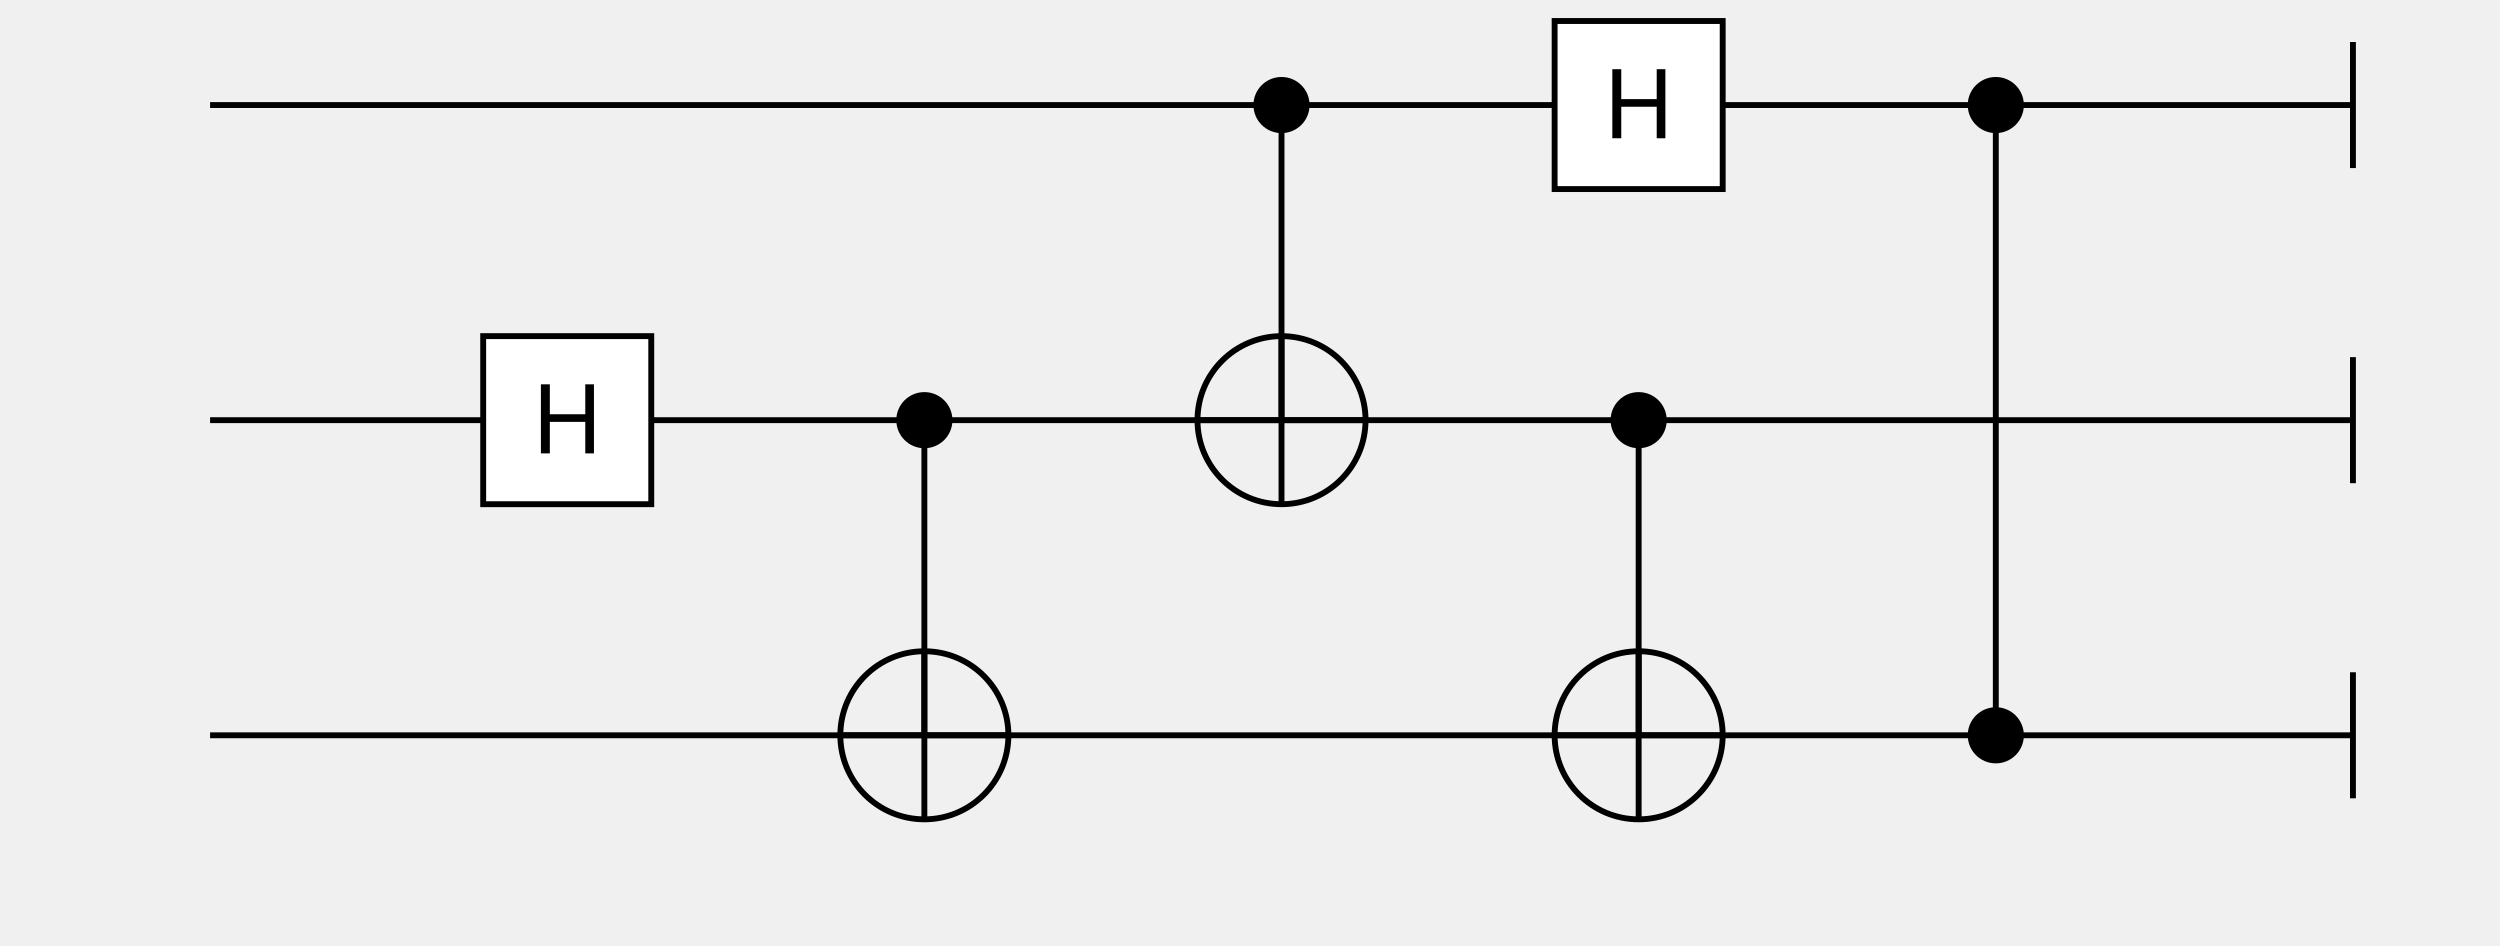
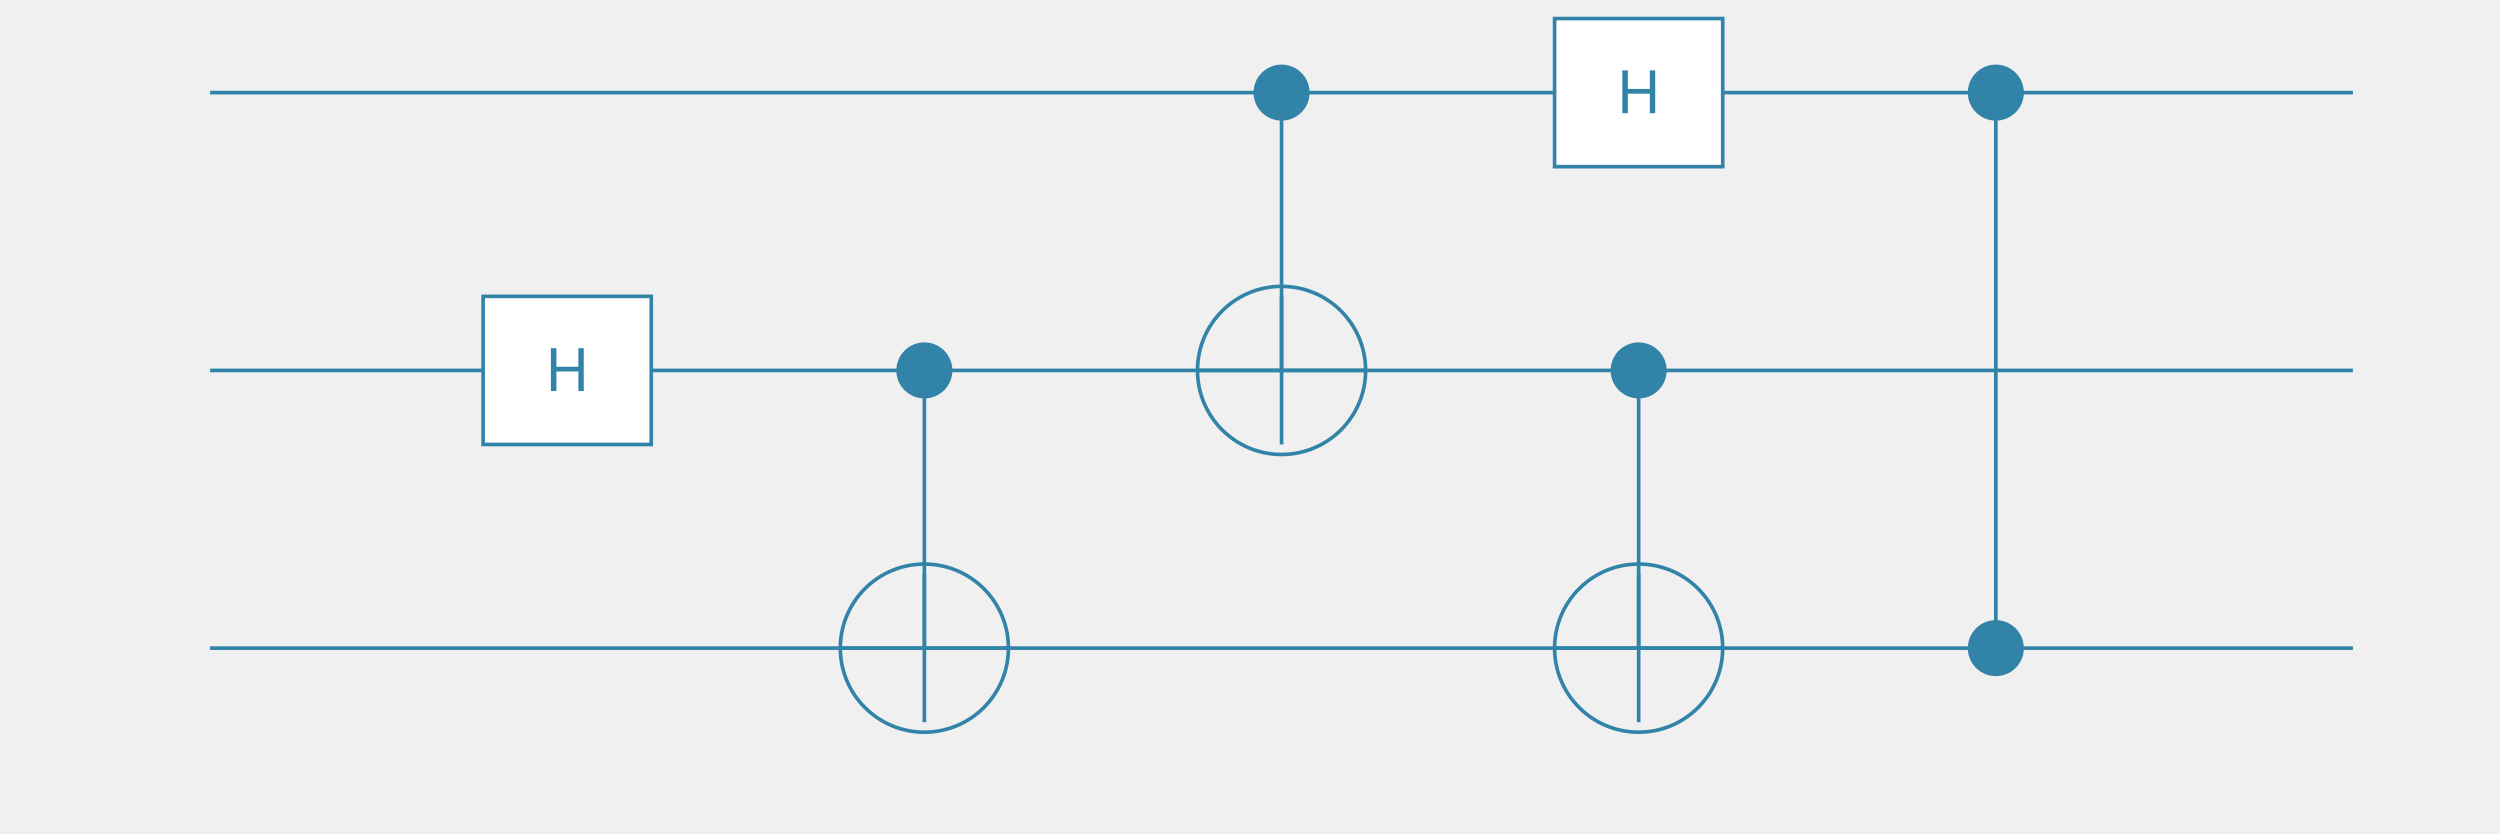
- <svg xmlns="http://www.w3.org/2000/svg" version="1.2" width="148.75mm" height="56.25mm" viewBox="0 0 148.75 56.25" stroke="none" fill="#000000" stroke-width="0.3" font-size="3.88">
+ <svg xmlns="http://www.w3.org/2000/svg" version="1.2" width="240mm" height="80mm" viewBox="0 0 240 80" stroke="none" fill="#000000" stroke-width="0.3" font-size="3.88">
  <defs>
    <marker id="arrow" markerWidth="15" markerHeight="7" refX="5" refY="3.5" orient="auto" markerUnits="strokeWidth">
      <path d="M0,0 L15,3.5 L0,7 z" stroke="context-stroke" fill="context-stroke" />
    </marker>
  </defs>
-   <g stroke-width="0.35" stroke="#000000" id="img-f4092050-1">
-     <g transform="translate(129.37,43.75)">
-       <path fill="none" d="M10.62,0 L-10.62,0 " class="primitive" />
+   <g stroke-width="0.35" stroke="#3283A8" id="img-d5e41001-1">
+     <g transform="translate(37.31,35.56)">
+       <path fill="none" d="M17.14,0 L-17.14,0 " class="primitive" />
+     </g>
+     <g transform="translate(88.74,48.89)">
+       <path fill="none" d="M0,13.33 L0,-13.33 " class="primitive" />
+     </g>
+     <g transform="translate(71.6,35.56)">
+       <path fill="none" d="M17.14,0 L-17.14,0 " class="primitive" />
+     </g>
+     <g transform="translate(54.45,62.22)">
+       <path fill="none" d="M34.29,0 L-34.29,0 " class="primitive" />
+     </g>
+     <g transform="translate(123.03,22.22)">
+       <path fill="none" d="M0,13.33 L0,-13.33 " class="primitive" />
+     </g>
+     <g transform="translate(71.6,8.89)">
+       <path fill="none" d="M51.43,0 L-51.43,0 " class="primitive" />
+     </g>
+     <g transform="translate(105.88,35.56)">
+       <path fill="none" d="M17.14,0 L-17.14,0 " class="primitive" />
+     </g>
+     <g transform="translate(140.17,8.89)">
+       <path fill="none" d="M17.14,0 L-17.14,0 " class="primitive" />
+     </g>
+     <g transform="translate(157.31,48.89)">
+       <path fill="none" d="M0,13.33 L0,-13.33 " class="primitive" />
+     </g>
+     <g transform="translate(140.17,35.56)">
+       <path fill="none" d="M17.14,0 L-17.14,0 " class="primitive" />
+     </g>
+     <g transform="translate(123.03,62.22)">
+       <path fill="none" d="M34.29,0 L-34.29,0 " class="primitive" />
+     </g>
+     <g transform="translate(191.6,35.56)">
+       <path fill="none" d="M0,26.67 L0,-26.67 " class="primitive" />
+     </g>
+     <g transform="translate(174.45,8.89)">
+       <path fill="none" d="M17.14,0 L-17.14,0 " class="primitive" />
+     </g>
+     <g transform="translate(174.45,35.56)">
+       <path fill="none" d="M17.14,0 L-17.14,0 " class="primitive" />
+     </g>
+     <g transform="translate(174.45,62.22)">
+       <path fill="none" d="M17.14,0 L-17.14,0 " class="primitive" />
+     </g>
+     <g transform="translate(208.74,8.89)">
+       <path fill="none" d="M17.14,0 L-17.14,0 " class="primitive" />
+     </g>
+     <g transform="translate(208.74,35.56)">
+       <path fill="none" d="M17.14,0 L-17.14,0 " class="primitive" />
+     </g>
+     <g transform="translate(208.74,62.22)">
+       <path fill="none" d="M17.14,0 L-17.14,0 " class="primitive" />
    </g>
  </g>
-   <g stroke-width="0.35" stroke="#000000" id="img-f4092050-2">
-     <g transform="translate(140,43.75)">
-       <path fill="none" d="M0,-3.75 L0,3.75 " class="primitive" />
+   <g stroke-width="0.35" stroke="#3283A8" id="img-d5e41001-2">
+     <g transform="translate(88.74,62.22)">
+       <path d="M0,-7.11 L0,7.11  z" class="primitive" />
+     </g>
+     <g transform="translate(123.03,35.56)">
+       <path d="M0,-7.11 L0,7.11  z" class="primitive" />
+     </g>
+     <g transform="translate(157.31,62.22)">
+       <path d="M0,-7.11 L0,7.11  z" class="primitive" />
    </g>
  </g>
-   <g stroke-width="0.35" stroke="#000000" id="img-f4092050-3">
-     <g transform="translate(129.37,25)">
-       <path fill="none" d="M10.62,0 L-10.62,0 " class="primitive" />
+   <g stroke-width="0.35" stroke="#3283A8" id="img-d5e41001-3">
+     <g transform="translate(88.74,62.22)">
+       <path d="M-8.07,0 L8.07,0  z" class="primitive" />
+     </g>
+     <g transform="translate(123.03,35.56)">
+       <path d="M-8.07,0 L8.07,0  z" class="primitive" />
+     </g>
+     <g transform="translate(157.31,62.22)">
+       <path d="M-8.07,0 L8.07,0  z" class="primitive" />
    </g>
  </g>
-   <g stroke-width="0.35" stroke="#000000" id="img-f4092050-4">
-     <g transform="translate(140,25)">
-       <path fill="none" d="M0,-3.75 L0,3.75 " class="primitive" />
+   <g fill="#000000" fill-opacity="0.000" stroke-width="0.35" stroke="#3283A8" id="img-d5e41001-4">
+     <g transform="translate(88.74,62.22)">
+       <circle cx="0" cy="0" r="8.07" class="primitive" />
+     </g>
+     <g transform="translate(123.03,35.56)">
+       <circle cx="0" cy="0" r="8.07" class="primitive" />
+     </g>
+     <g transform="translate(157.31,62.22)">
+       <circle cx="0" cy="0" r="8.07" class="primitive" />
    </g>
  </g>
-   <g stroke-width="0.35" stroke="#000000" id="img-f4092050-5">
-     <g transform="translate(129.37,6.25)">
-       <path fill="none" d="M10.62,0 L-10.62,0 " class="primitive" />
+   <g stroke-width="0" fill="#3283A8" id="img-d5e41001-5">
+     <g transform="translate(88.74,35.56)">
+       <circle cx="0" cy="0" r="2.69" class="primitive" />
+     </g>
+     <g transform="translate(123.03,8.89)">
+       <circle cx="0" cy="0" r="2.69" class="primitive" />
+     </g>
+     <g transform="translate(157.31,35.56)">
+       <circle cx="0" cy="0" r="2.69" class="primitive" />
+     </g>
+     <g transform="translate(191.6,8.89)">
+       <circle cx="0" cy="0" r="2.69" class="primitive" />
+     </g>
+     <g transform="translate(191.6,62.22)">
+       <circle cx="0" cy="0" r="2.69" class="primitive" />
    </g>
  </g>
-   <g stroke-width="0.35" stroke="#000000" id="img-f4092050-6">
-     <g transform="translate(140,6.25)">
-       <path fill="none" d="M0,-3.75 L0,3.75 " class="primitive" />
+   <g stroke-width="0.35" stroke="#3283A8" fill="#FFFFFF" id="img-d5e41001-6">
+     <g transform="translate(54.45,35.56)">
+       <path d="M-8.07,-7.11 L8.07,-7.11 8.07,7.11 -8.07,7.11  z" class="primitive" />
+     </g>
+     <g transform="translate(157.31,8.89)">
+       <path d="M-8.07,-7.11 L8.07,-7.11 8.07,7.11 -8.07,7.11  z" class="primitive" />
    </g>
  </g>
-   <g stroke-width="0.35" stroke="#000000" id="img-f4092050-7">
-     <g transform="translate(108.12,43.75)">
-       <path fill="none" d="M10.62,0 L-10.62,0 " class="primitive" />
-     </g>
-   </g>
-   <g stroke-width="0.35" stroke="#000000" id="img-f4092050-8">
-     <g transform="translate(108.12,25)">
-       <path fill="none" d="M10.62,0 L-10.62,0 " class="primitive" />
-     </g>
-   </g>
-   <g stroke-width="0.35" stroke="#000000" id="img-f4092050-9">
-     <g transform="translate(108.12,6.25)">
-       <path fill="none" d="M10.62,0 L-10.62,0 " class="primitive" />
-     </g>
-   </g>
-   <g stroke-width="0.35" stroke="#000000" id="img-f4092050-10">
-     <g transform="translate(118.75,25)">
-       <path fill="none" d="M0,18.75 L0,-18.75 " class="primitive" />
-     </g>
-   </g>
-   <g stroke-width="0.35" stroke="#000000" id="img-f4092050-11">
-     <g transform="translate(76.25,43.75)">
-       <path fill="none" d="M21.25,0 L-21.25,0 " class="primitive" />
-     </g>
-   </g>
-   <g stroke-width="0.35" stroke="#000000" id="img-f4092050-12">
-     <g transform="translate(86.87,25)">
-       <path fill="none" d="M10.62,0 L-10.62,0 " class="primitive" />
-     </g>
-   </g>
-   <g stroke-width="0.35" stroke="#000000" id="img-f4092050-13">
-     <g transform="translate(97.5,34.38)">
-       <path fill="none" d="M0,9.38 L0,-9.38 " class="primitive" />
-     </g>
-   </g>
-   <g stroke-width="0.35" stroke="#000000" id="img-f4092050-14">
-     <g transform="translate(86.87,6.25)">
-       <path fill="none" d="M10.62,0 L-10.62,0 " class="primitive" />
-     </g>
-   </g>
-   <g stroke-width="0.35" stroke="#000000" id="img-f4092050-15">
-     <g transform="translate(65.62,25)">
-       <path fill="none" d="M10.62,0 L-10.62,0 " class="primitive" />
-     </g>
-   </g>
-   <g stroke-width="0.35" stroke="#000000" id="img-f4092050-16">
-     <g transform="translate(44.37,6.25)">
-       <path fill="none" d="M31.87,0 L-31.87,0 " class="primitive" />
-     </g>
-   </g>
-   <g stroke-width="0.35" stroke="#000000" id="img-f4092050-17">
-     <g transform="translate(76.25,15.62)">
-       <path fill="none" d="M0,9.38 L0,-9.38 " class="primitive" />
-     </g>
-   </g>
-   <g stroke-width="0.35" stroke="#000000" id="img-f4092050-18">
-     <g transform="translate(33.75,43.75)">
-       <path fill="none" d="M21.25,0 L-21.25,0 " class="primitive" />
-     </g>
-   </g>
-   <g stroke-width="0.35" stroke="#000000" id="img-f4092050-19">
-     <g transform="translate(44.37,25)">
-       <path fill="none" d="M10.62,0 L-10.62,0 " class="primitive" />
-     </g>
-   </g>
-   <g stroke-width="0.35" stroke="#000000" id="img-f4092050-20">
-     <g transform="translate(55,34.38)">
-       <path fill="none" d="M0,9.38 L0,-9.38 " class="primitive" />
-     </g>
-   </g>
-   <g stroke-width="0.35" stroke="#000000" id="img-f4092050-21">
-     <g transform="translate(23.12,25)">
-       <path fill="none" d="M10.62,0 L-10.62,0 " class="primitive" />
-     </g>
-   </g>
-   <g fill="#000000" id="img-f4092050-22">
-     <g transform="translate(118.75,43.75)">
-       <circle cx="0" cy="0" r="1.67" class="primitive" />
-     </g>
-   </g>
-   <g fill="#000000" id="img-f4092050-23">
-     <g transform="translate(118.75,6.25)">
-       <circle cx="0" cy="0" r="1.67" class="primitive" />
-     </g>
-   </g>
-   <g stroke-width="0.35" stroke="#000000" id="img-f4092050-24">
-     <g transform="translate(97.5,43.75)">
-       <path d="M0,-5 L0,5  z" class="primitive" />
-     </g>
-   </g>
-   <g stroke-width="0.35" stroke="#000000" id="img-f4092050-25">
-     <g transform="translate(97.5,43.75)">
-       <path d="M-5,0 L5,0  z" class="primitive" />
-     </g>
-   </g>
-   <g fill="#000000" fill-opacity="0.000" stroke-width="0.35" stroke="#000000" id="img-f4092050-26">
-     <g transform="translate(97.5,43.75)">
-       <circle cx="0" cy="0" r="5" class="primitive" />
-     </g>
-   </g>
-   <g fill="#000000" id="img-f4092050-27">
-     <g transform="translate(97.5,25)">
-       <circle cx="0" cy="0" r="1.67" class="primitive" />
-     </g>
-   </g>
-   <g stroke-width="0.35" stroke="#000000" fill="#FFFFFF" id="img-f4092050-28">
-     <g transform="translate(97.5,6.25)">
-       <path d="M-5,-5 L5,-5 5,5 -5,5  z" class="primitive" />
-     </g>
-   </g>
-   <g stroke-width="0.35" stroke="#000000" id="img-f4092050-29">
-     <g transform="translate(76.25,25)">
-       <path d="M0,-5 L0,5  z" class="primitive" />
-     </g>
-   </g>
-   <g stroke-width="0.35" stroke="#000000" id="img-f4092050-30">
-     <g transform="translate(76.25,25)">
-       <path d="M-5,0 L5,0  z" class="primitive" />
-     </g>
-   </g>
-   <g fill="#000000" fill-opacity="0.000" stroke-width="0.35" stroke="#000000" id="img-f4092050-31">
-     <g transform="translate(76.25,25)">
-       <circle cx="0" cy="0" r="5" class="primitive" />
-     </g>
-   </g>
-   <g fill="#000000" id="img-f4092050-32">
-     <g transform="translate(76.25,6.25)">
-       <circle cx="0" cy="0" r="1.67" class="primitive" />
-     </g>
-   </g>
-   <g stroke-width="0.35" stroke="#000000" id="img-f4092050-33">
-     <g transform="translate(55,43.75)">
-       <path d="M0,-5 L0,5  z" class="primitive" />
-     </g>
-   </g>
-   <g stroke-width="0.35" stroke="#000000" id="img-f4092050-34">
-     <g transform="translate(55,43.75)">
-       <path d="M-5,0 L5,0  z" class="primitive" />
-     </g>
-   </g>
-   <g fill="#000000" fill-opacity="0.000" stroke-width="0.35" stroke="#000000" id="img-f4092050-35">
-     <g transform="translate(55,43.75)">
-       <circle cx="0" cy="0" r="5" class="primitive" />
-     </g>
-   </g>
-   <g fill="#000000" id="img-f4092050-36">
-     <g transform="translate(55,25)">
-       <circle cx="0" cy="0" r="1.67" class="primitive" />
-     </g>
-   </g>
-   <g stroke-width="0.35" stroke="#000000" fill="#FFFFFF" id="img-f4092050-37">
-     <g transform="translate(33.75,25)">
-       <path d="M-5,-5 L5,-5 5,5 -5,5  z" class="primitive" />
-     </g>
-   </g>
-   <g font-family="Helvetica Neue" font-size="5.64" id="img-f4092050-38">
-     <g transform="translate(97.5,6.25)">
+   <g font-family="Helvetica Neue" fill="#3283A8" font-size="5.64" id="img-d5e41001-7">
+     <g transform="translate(54.45,35.56)">
      <g class="primitive">
        <text text-anchor="middle" dy="0.35em">H</text>
      </g>
    </g>
-   </g>
-   <g font-family="Helvetica Neue" font-size="5.64" id="img-f4092050-39">
-     <g transform="translate(33.75,25)">
+     <g transform="translate(157.31,8.89)">
      <g class="primitive">
        <text text-anchor="middle" dy="0.35em">H</text>
      </g>
    </g>
  </g>
</svg>
